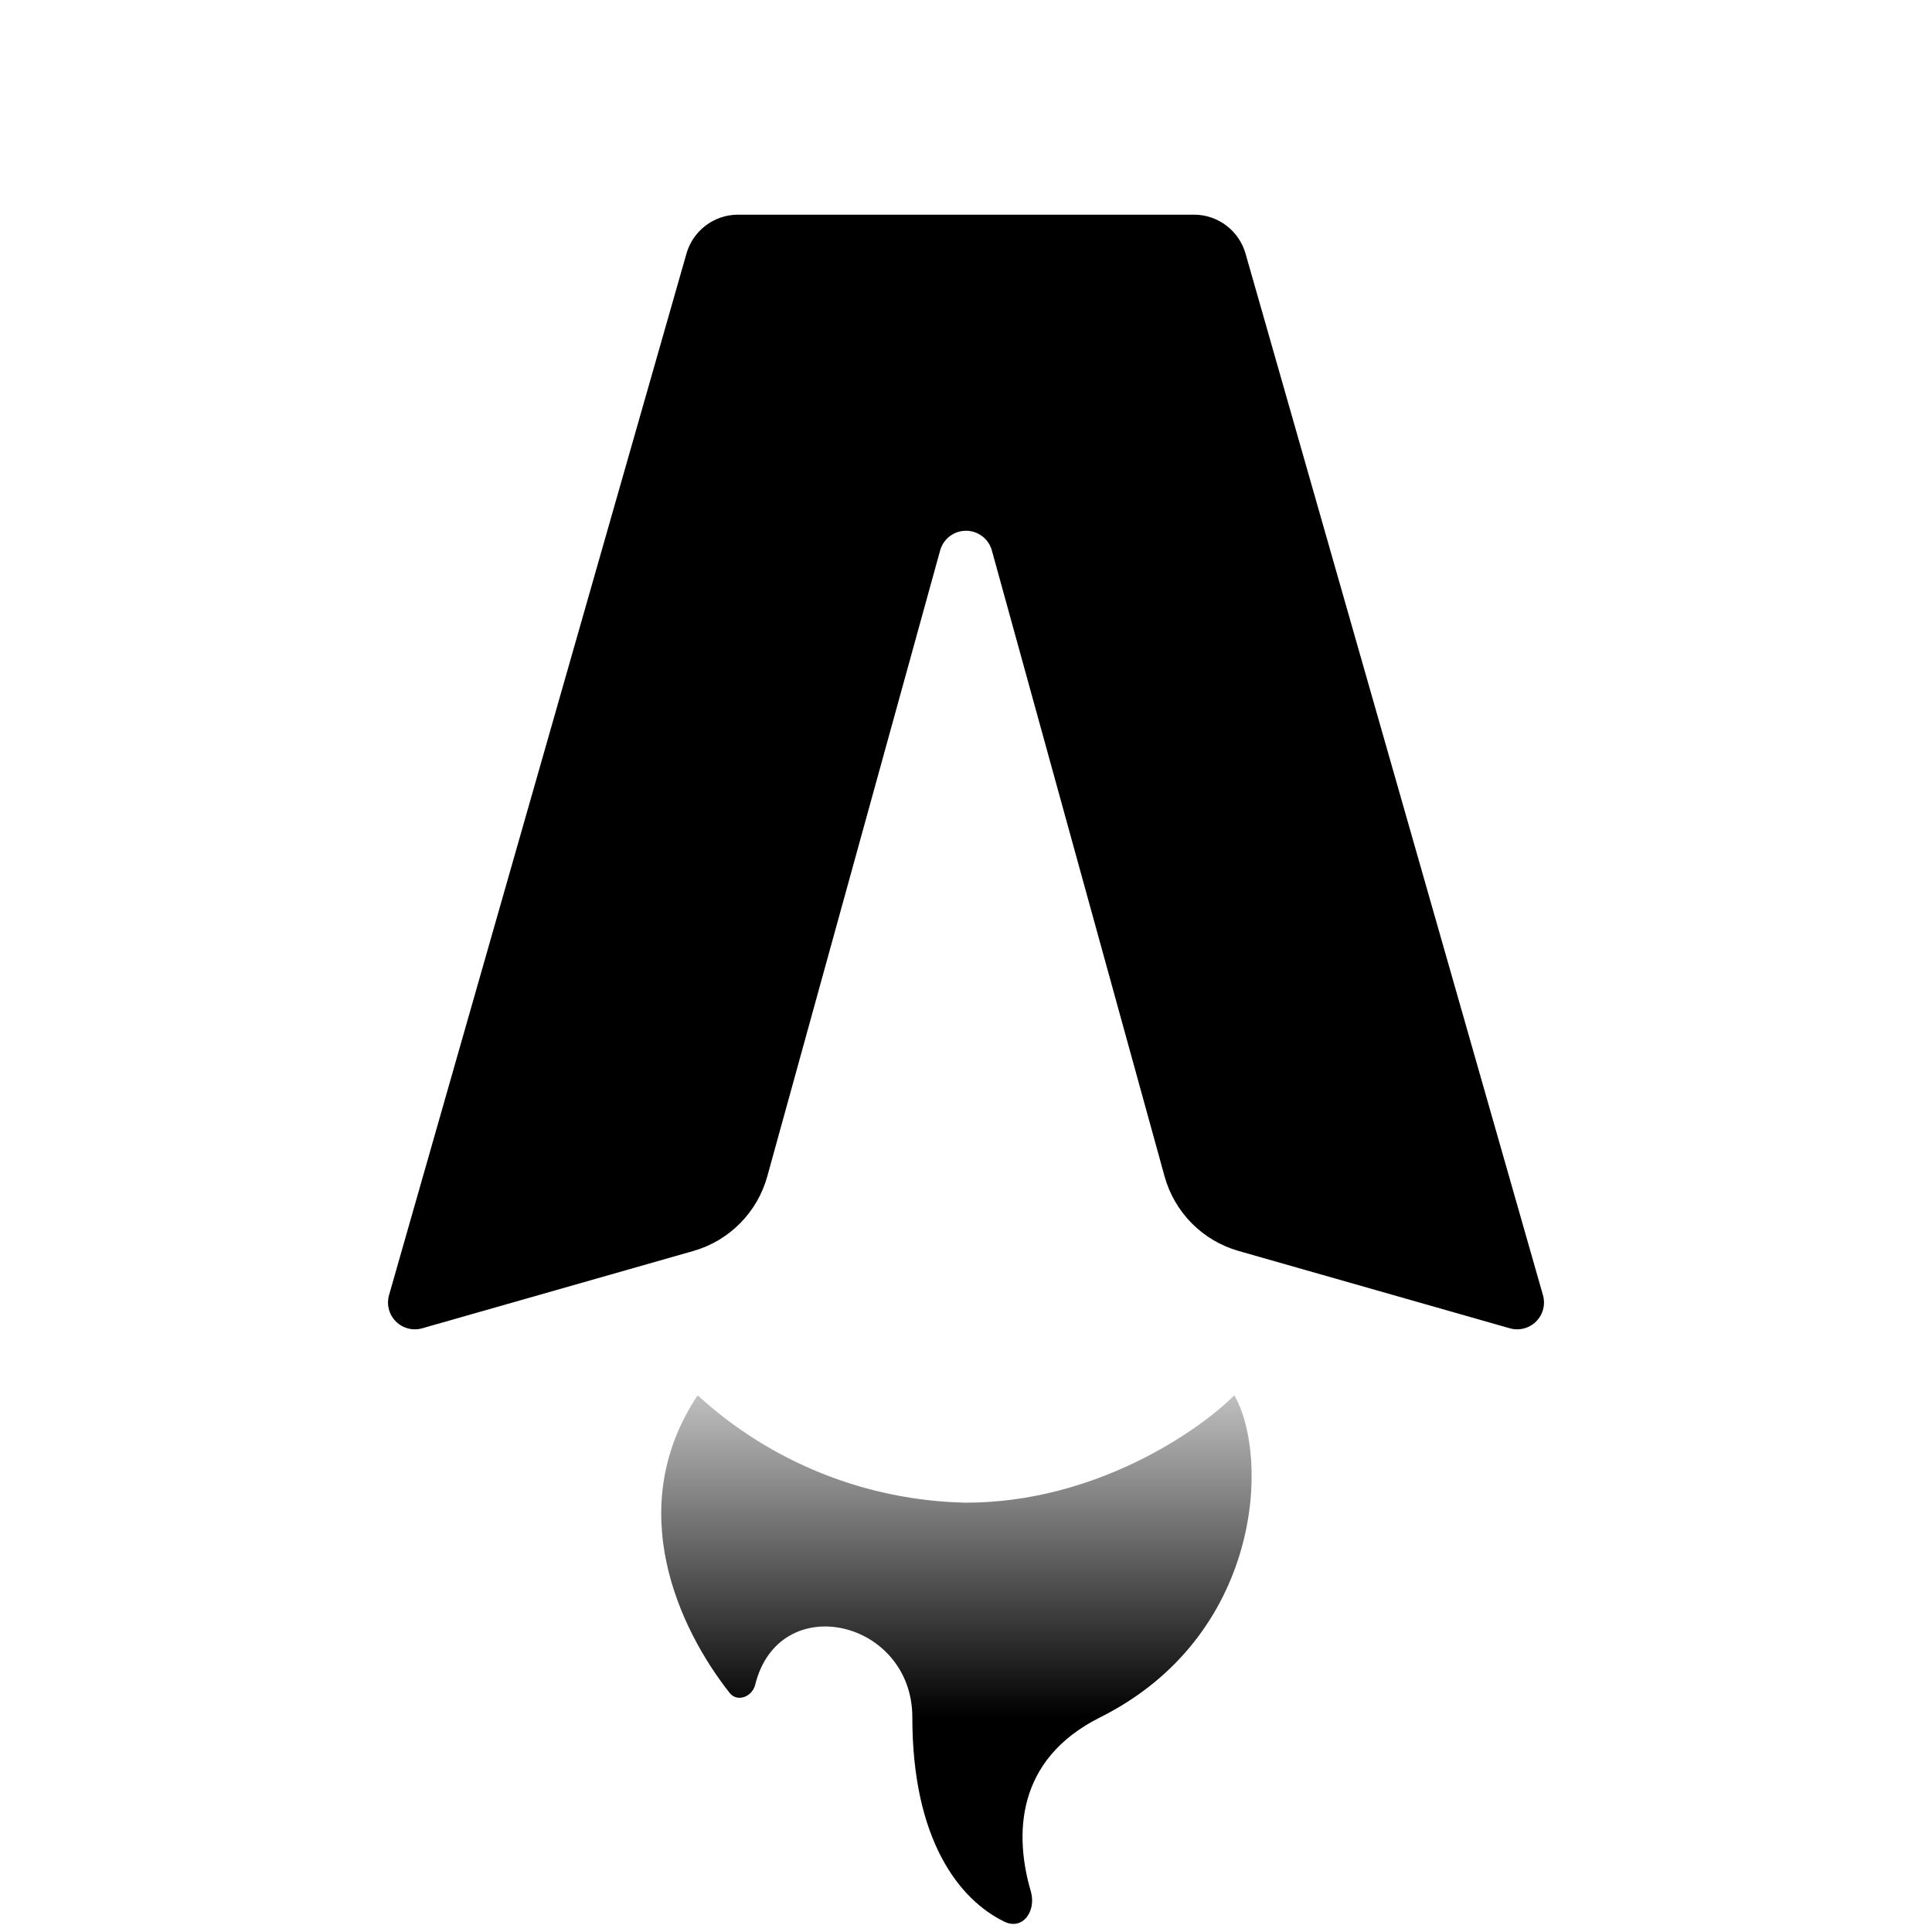
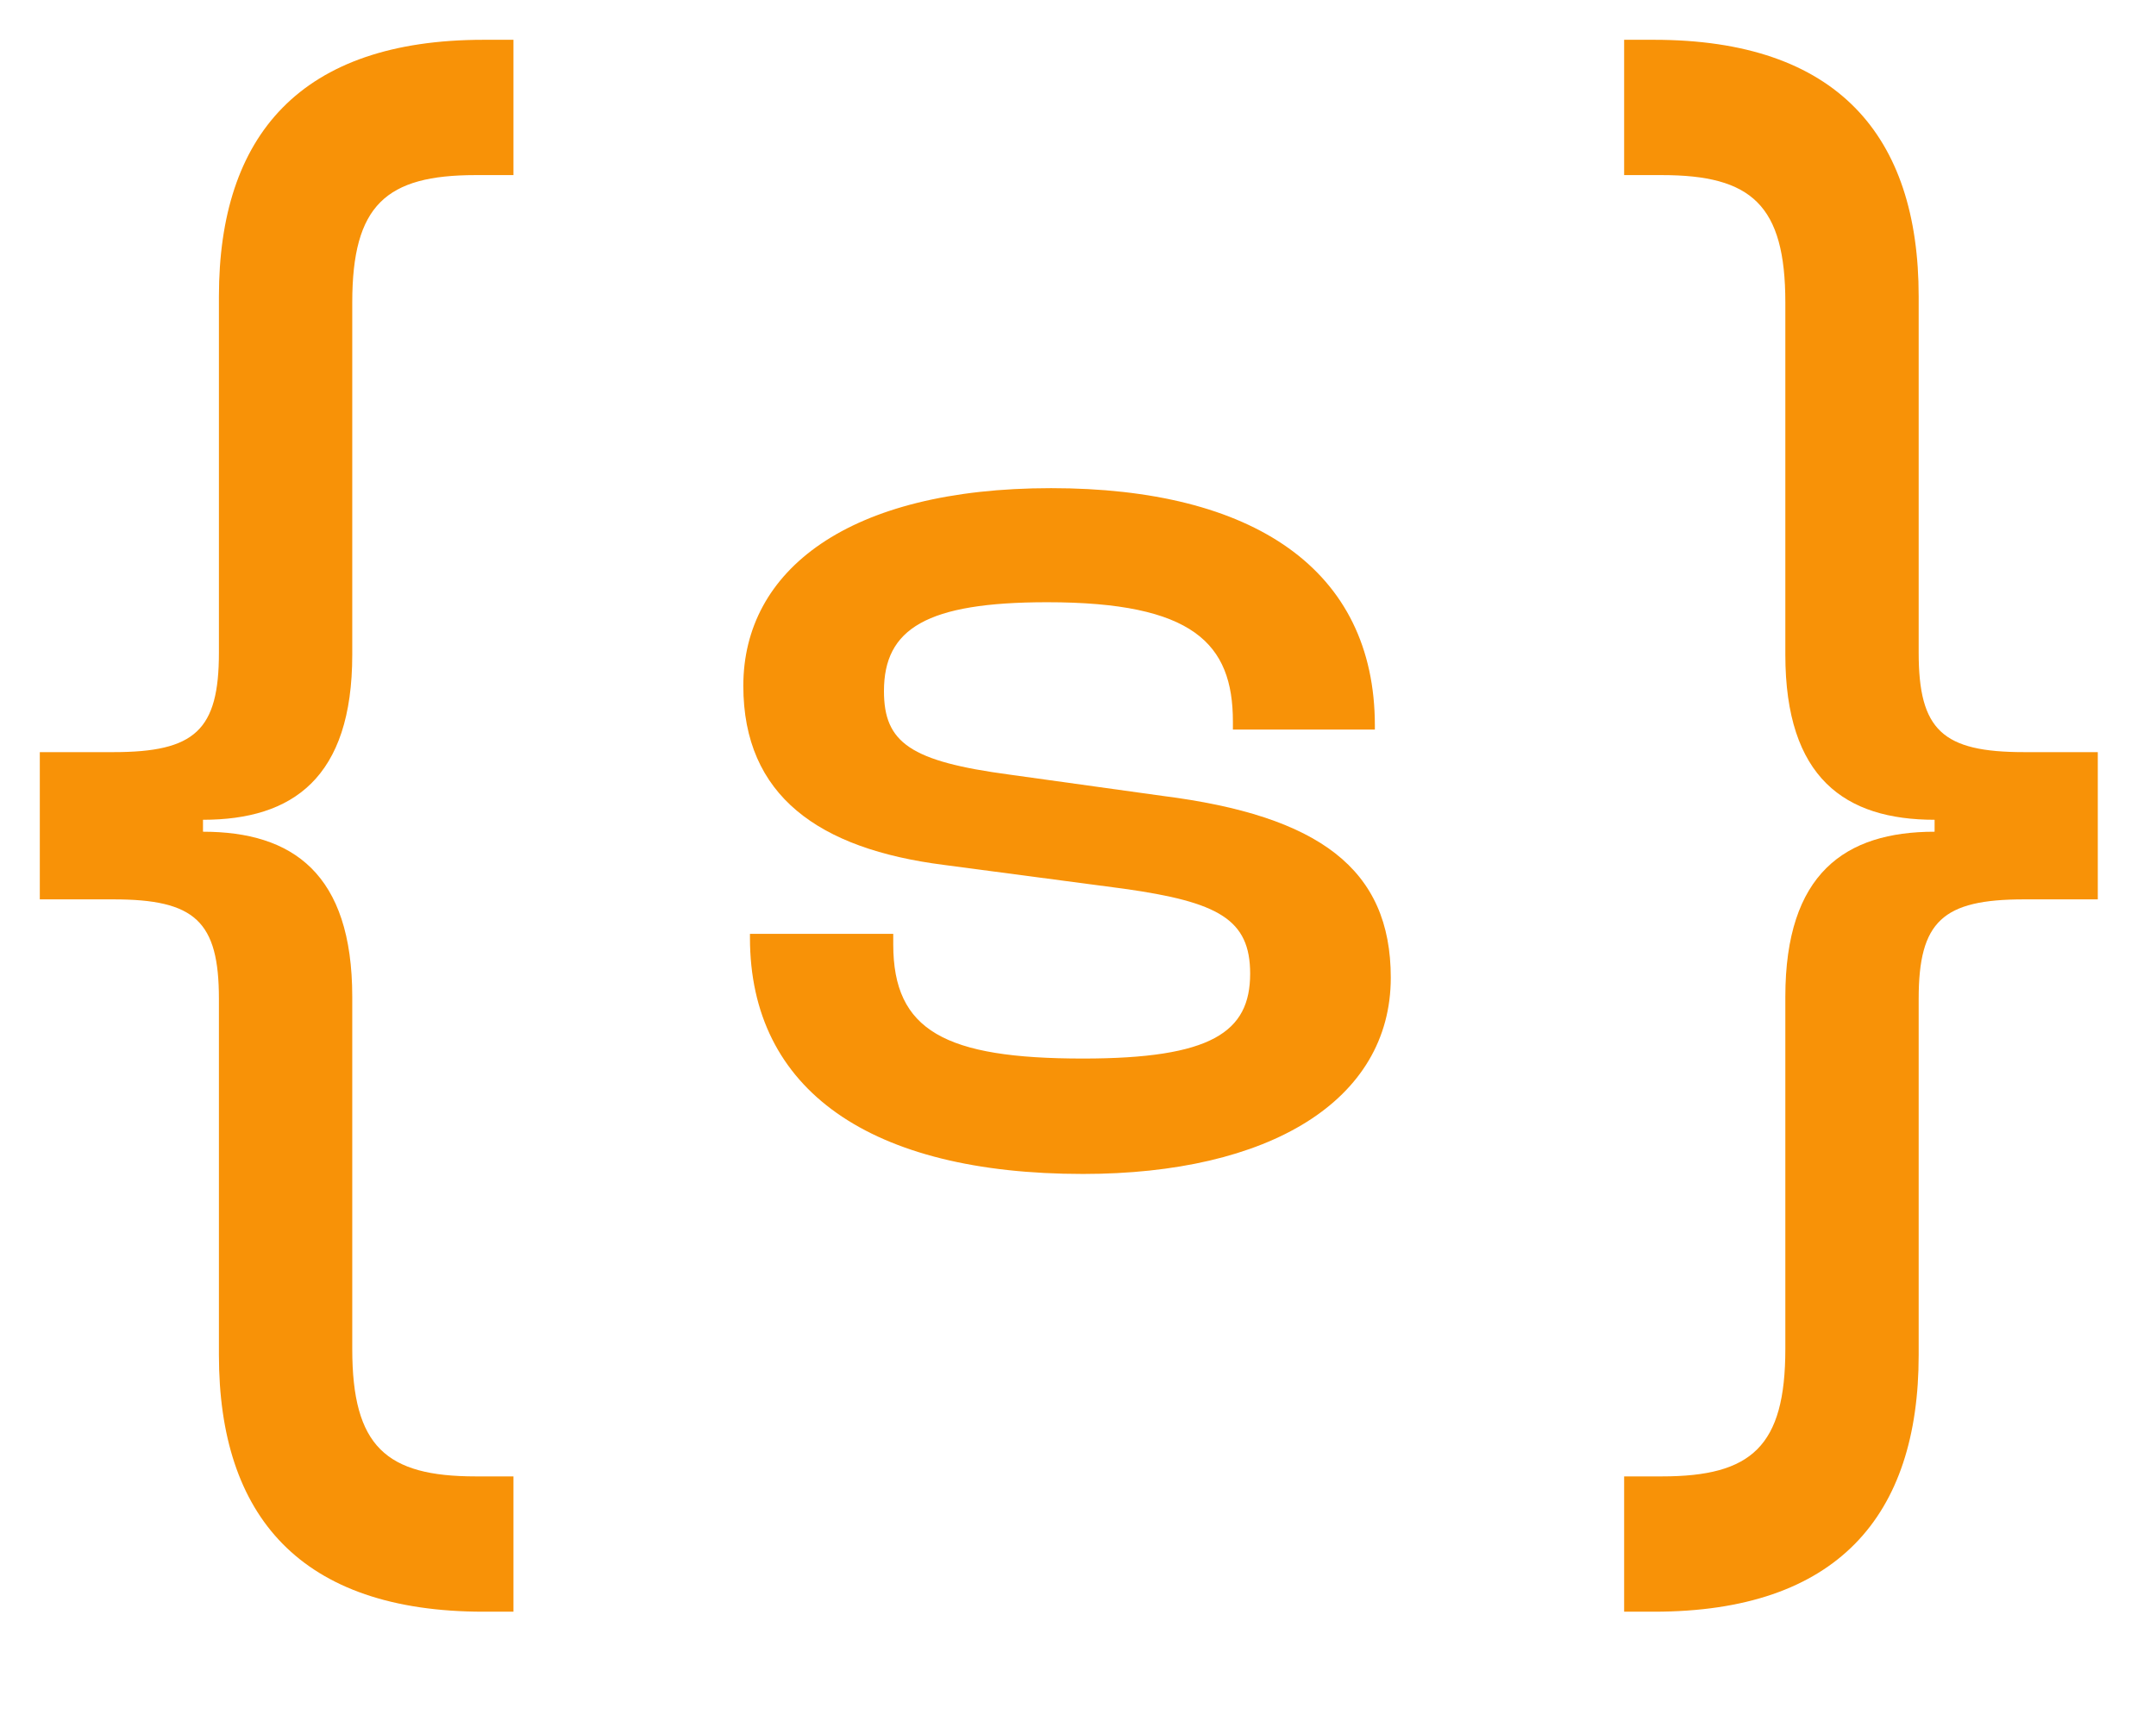
- <svg xmlns="http://www.w3.org/2000/svg" fill="none" viewBox="0 0 36 36">
-   <path fill="#000" d="M22.25 4h-8.5a1 1 0 0 0-.96.73l-5.54 19.4a.5.5 0 0 0 .62.62l5.05-1.44a2 2 0 0 0 1.38-1.4l3.22-11.66a.5.5 0 0 1 .96 0l3.22 11.67a2 2 0 0 0 1.38 1.39l5.05 1.44a.5.5 0 0 0 .62-.62l-5.54-19.4a1 1 0 0 0-.96-.73Z" />
-   <path fill="url(#gradient)" d="M18 28a7.63 7.63 0 0 1-5-2c-1.4 2.1-.35 4.35.6 5.55.14.17.41.07.47-.15.44-1.8 2.93-1.22 2.93.6 0 2.28.87 3.4 1.72 3.81.34.16.59-.2.49-.56-.31-1.05-.29-2.46 1.29-3.25 3-1.5 3.17-4.83 2.5-6-.67.67-2.6 2-5 2Z" />
-   <defs>
-     <linearGradient id="gradient" x1="16" x2="16" y1="32" y2="24" gradientUnits="userSpaceOnUse">
-       <stop stop-color="#000" />
-       <stop offset="1" stop-color="#000" stop-opacity="0" />
-     </linearGradient>
-   </defs>
-   <style>
-     @media (prefers-color-scheme:dark){:root{filter:invert(100%)}}
-   </style>
+ <svg xmlns="http://www.w3.org/2000/svg" width="104" height="83" viewBox="0 0 104 83" fill="none">
+   <path d="M52.24 56.64C61.2 56.64 67.088 53.12 67.088 47.168C67.088 41.92 63.632 39.36 56.08 38.4L48.72 37.376C43.92 36.736 42.64 35.84 42.64 33.344C42.64 30.336 44.688 29.056 50.512 29.056C57.552 29.056 59.472 31.04 59.472 34.816L59.472 35.2L66.32 35.2L66.32 35.008C66.32 27.456 60.432 23.552 50.704 23.552C40.912 23.552 35.856 27.52 35.856 33.088C35.856 38.4 39.504 40.96 45.52 41.728L54.224 42.88C58.768 43.52 60.304 44.352 60.304 46.976C60.304 49.792 58.448 51.072 52.24 51.072C45.584 51.072 43.088 49.728 43.088 45.568L43.088 45.056L36.176 45.056L36.176 45.248C36.176 52.608 42 56.64 52.24 56.64Z" fill="#F89207" />
+   <path d="M78.344 1.92L78.344 8.448L80.168 8.448C84.488 8.448 86.12 9.888 86.12 14.592L86.12 31.584C86.12 37.536 89 39.552 93.32 39.552L93.32 40.128C89 40.128 86.12 42.144 86.12 48.096L86.12 65.088C86.12 69.792 84.488 71.232 80.168 71.232L78.344 71.232L78.344 77.76L79.784 77.76C88.616 77.76 92.552 73.152 92.552 65.376L92.552 48.192C92.552 44.448 93.704 43.392 97.64 43.392L101.192 43.392L101.192 36.288L97.64 36.288C93.704 36.288 92.552 35.232 92.552 31.488L92.552 14.304C92.552 6.528 88.616 1.92 79.784 1.92L78.344 1.92Z" fill="#F89207" />
+   <path d="M24.768 77.76L24.768 71.232L22.944 71.232C18.624 71.232 16.992 69.792 16.992 65.088L16.992 48.096C16.992 42.144 14.112 40.128 9.792 40.128L9.792 39.552C14.112 39.552 16.992 37.536 16.992 31.584L16.992 14.592C16.992 9.888 18.624 8.448 22.944 8.448L24.768 8.448L24.768 1.92L23.328 1.92C14.496 1.92 10.56 6.528 10.56 14.304L10.56 31.488C10.56 35.232 9.408 36.288 5.472 36.288L1.92 36.288L1.92 43.392L5.472 43.392C9.408 43.392 10.56 44.448 10.56 48.192L10.56 65.376C10.56 73.152 14.496 77.76 23.328 77.76L24.768 77.76Z" fill="#F89207" />
</svg>
